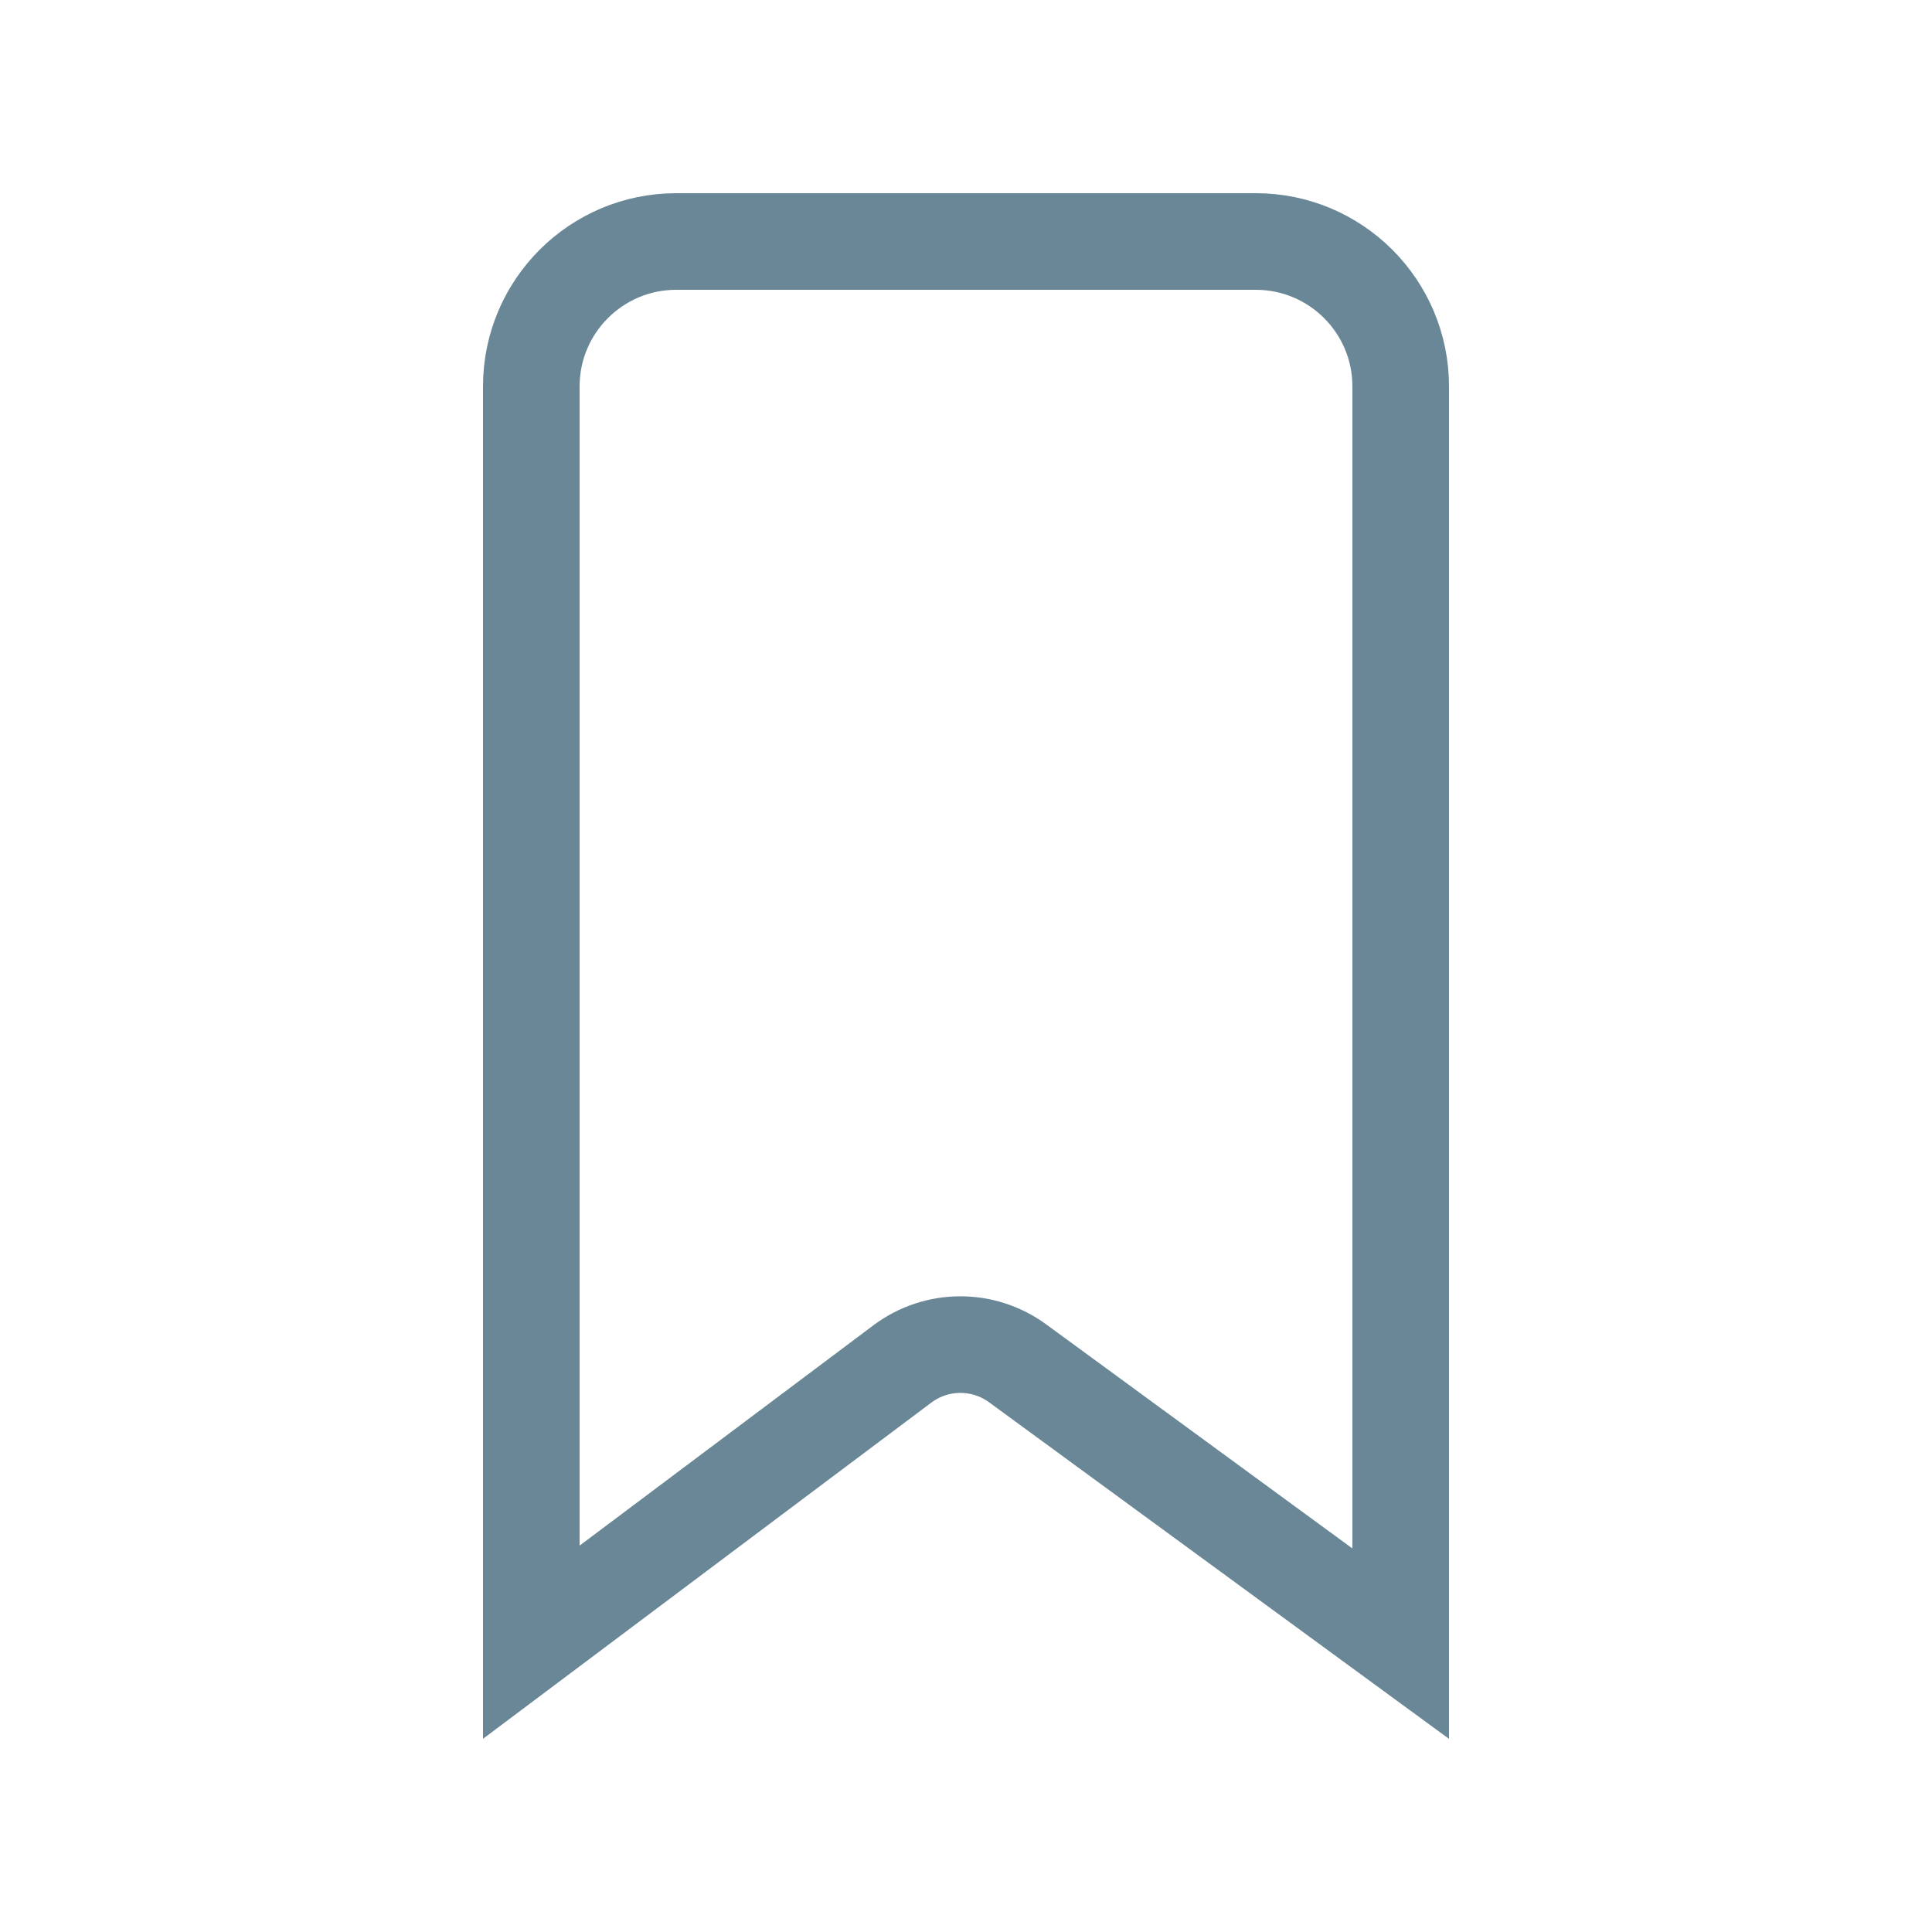
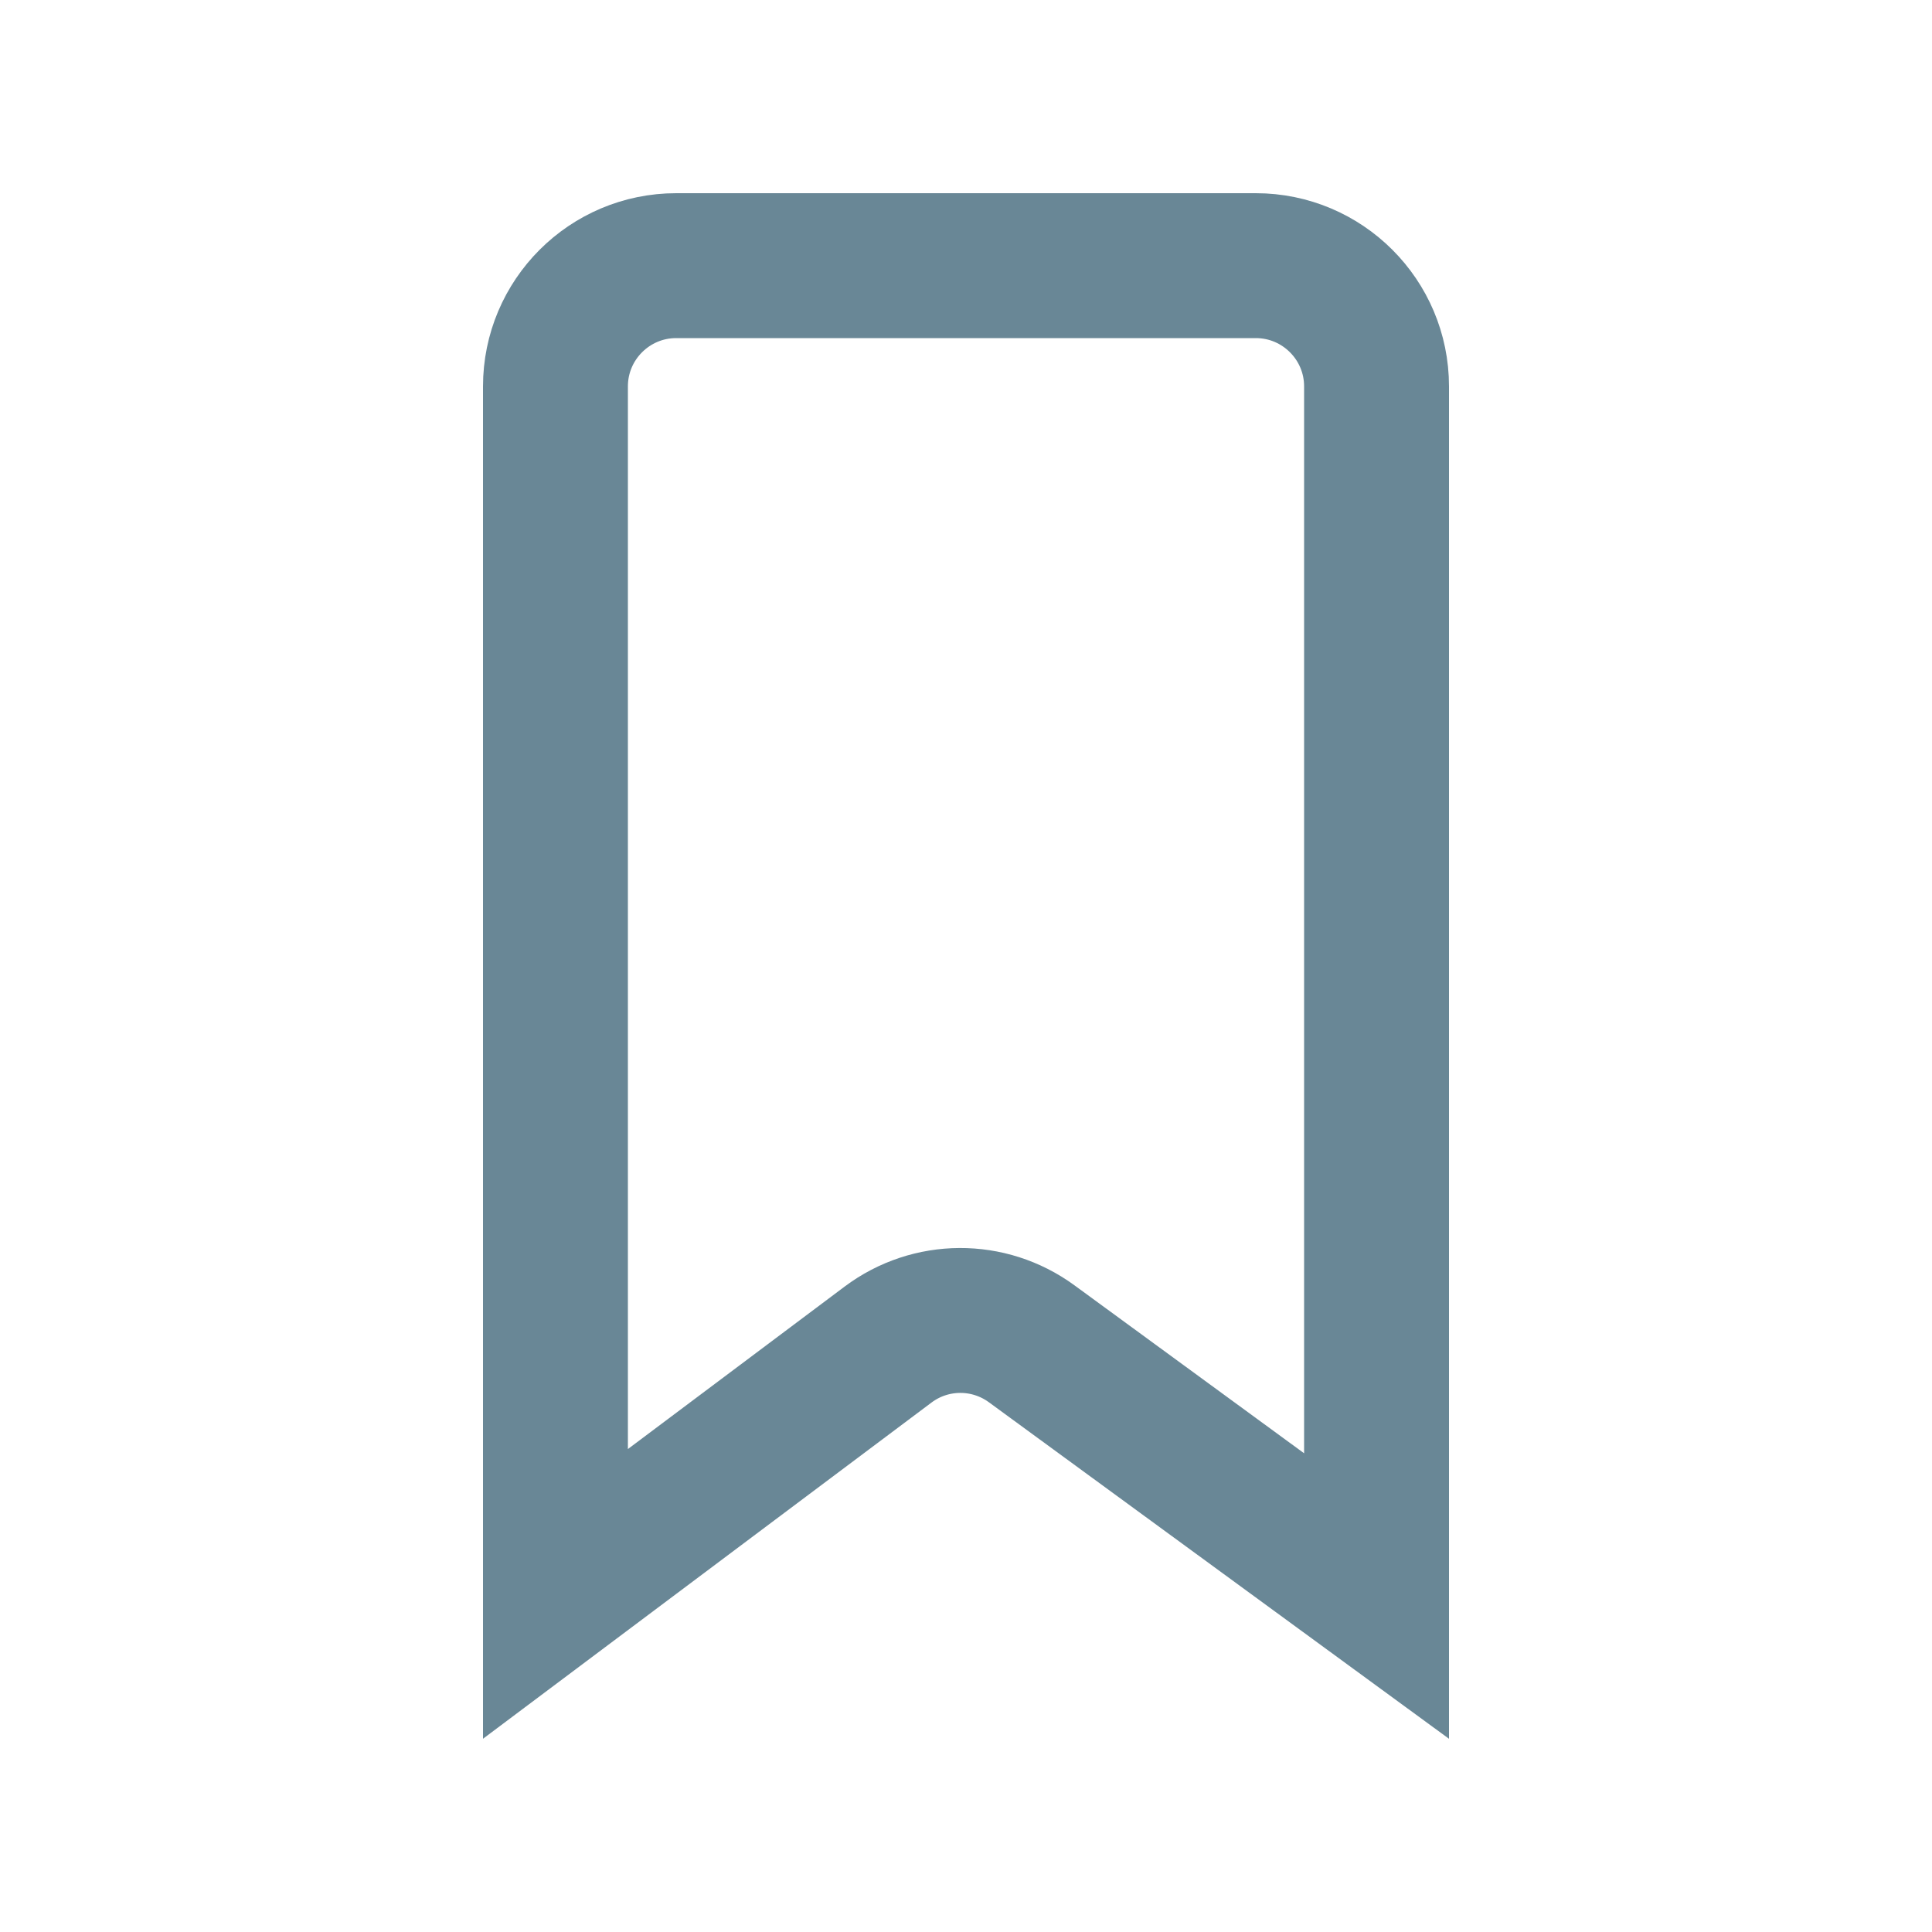
<svg xmlns="http://www.w3.org/2000/svg" width="20" height="20" viewBox="0 0 20 20" fill="none">
-   <path d="M5.5 4C5.5 3.172 6.172 2.5 7 2.5H13C13.828 2.5 14.5 3.172 14.5 4L14.5 17.015L10.533 14.112C10.178 13.853 9.695 13.855 9.342 14.119L5.5 17L5.5 4Z" stroke="#698796" />
+   <path d="M5.75 4C5.75 3.31 6.31 2.75 7 2.75H13C13.69 2.75 14.25 3.31 14.25 4V16.522L10.68 13.911C10.236 13.586 9.633 13.589 9.193 13.919L5.75 16.5V4Z" stroke="#698796" stroke-width="1.5" />
</svg>
